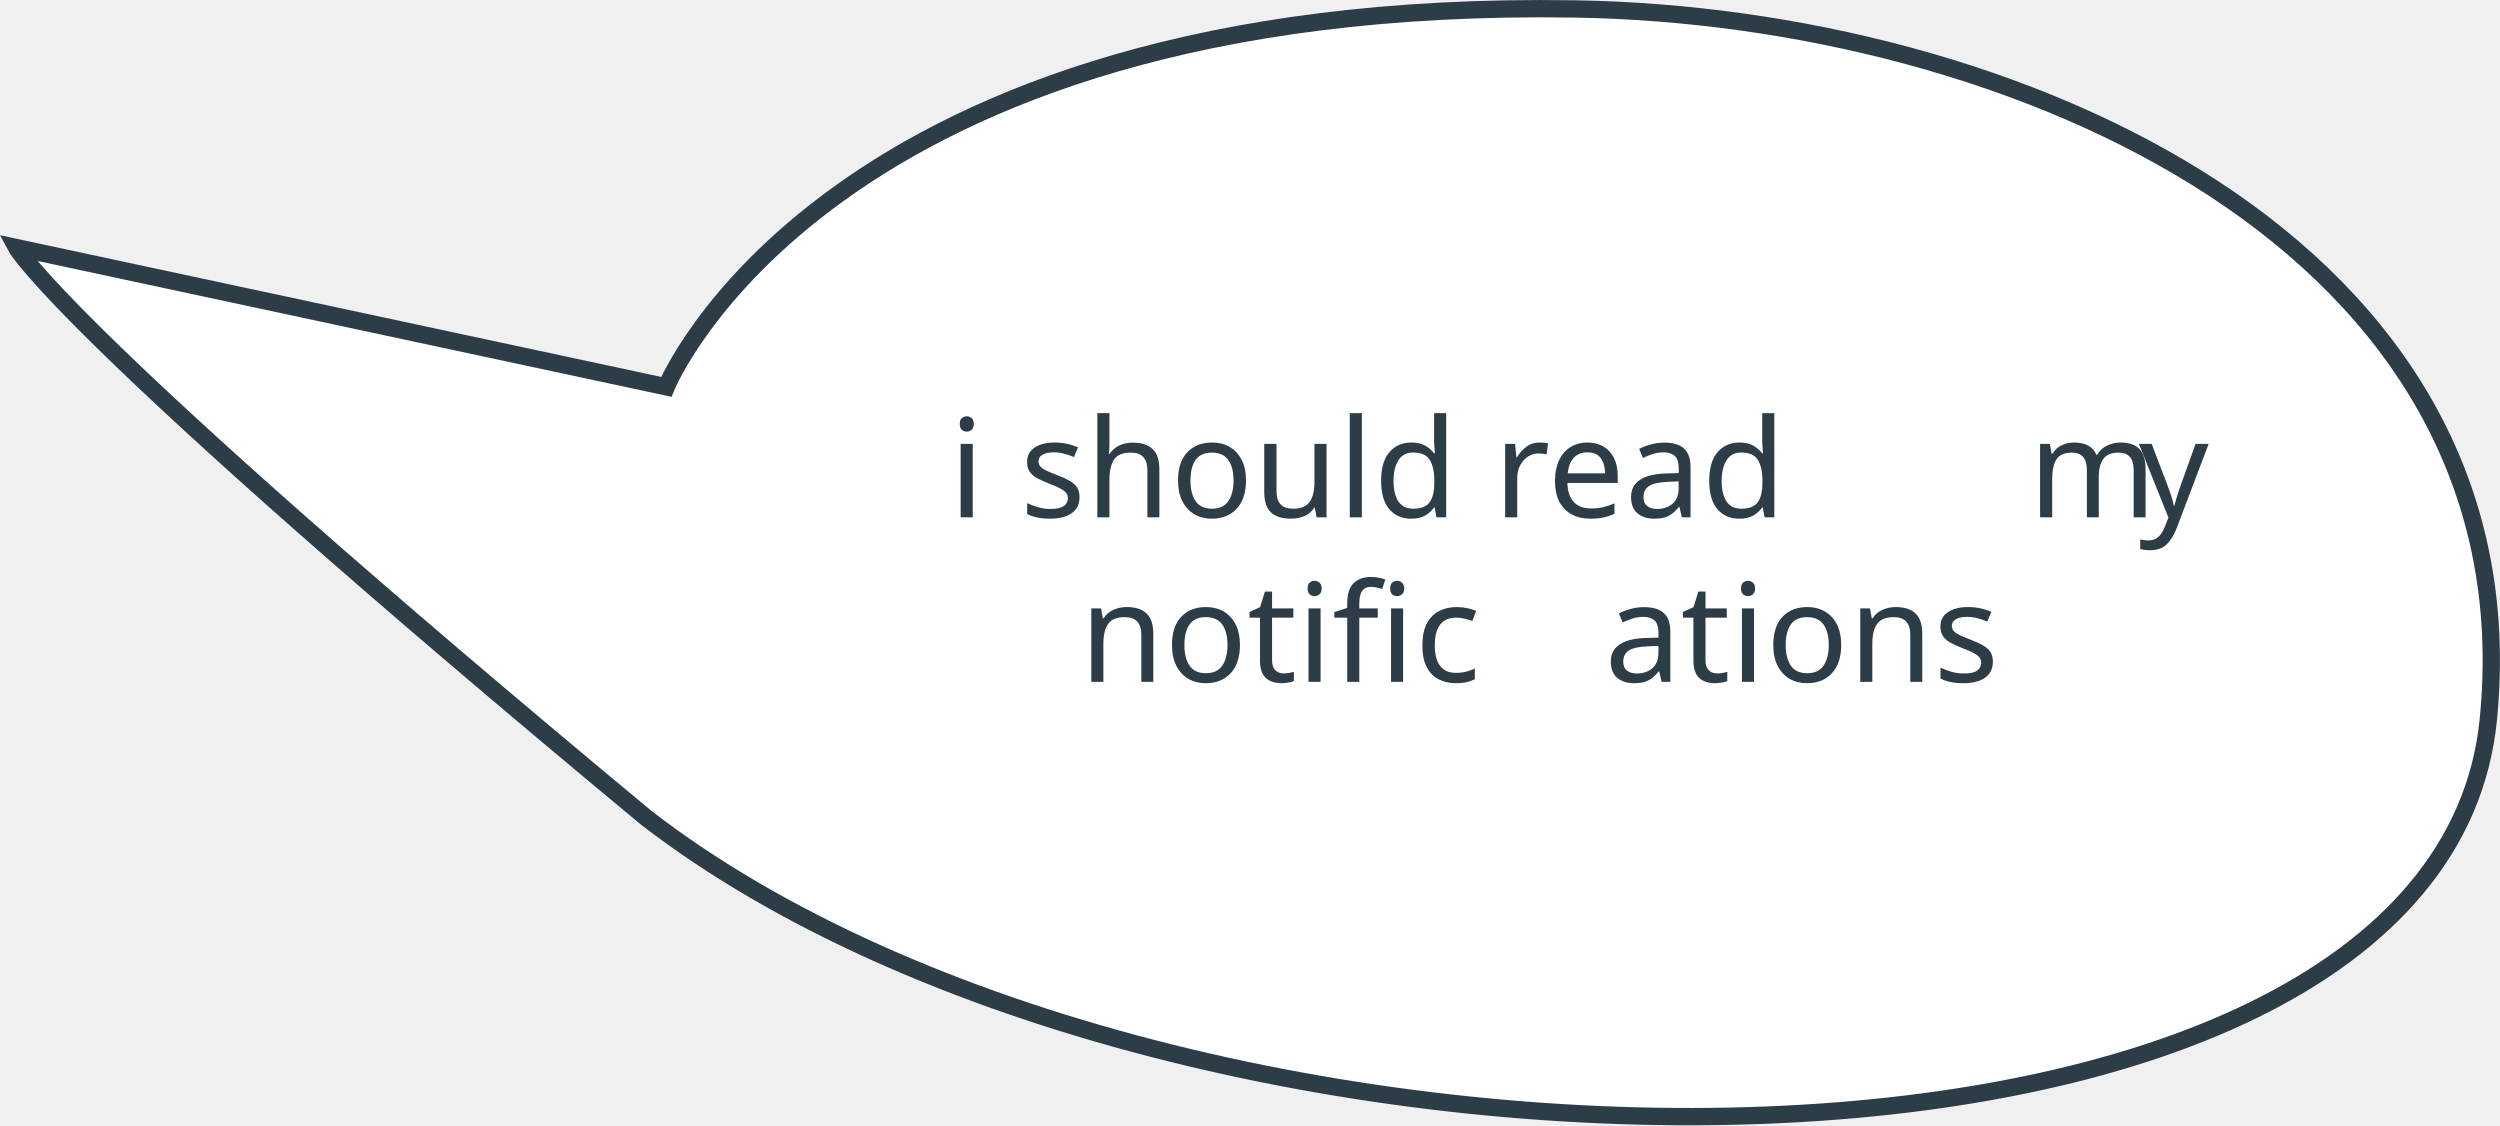
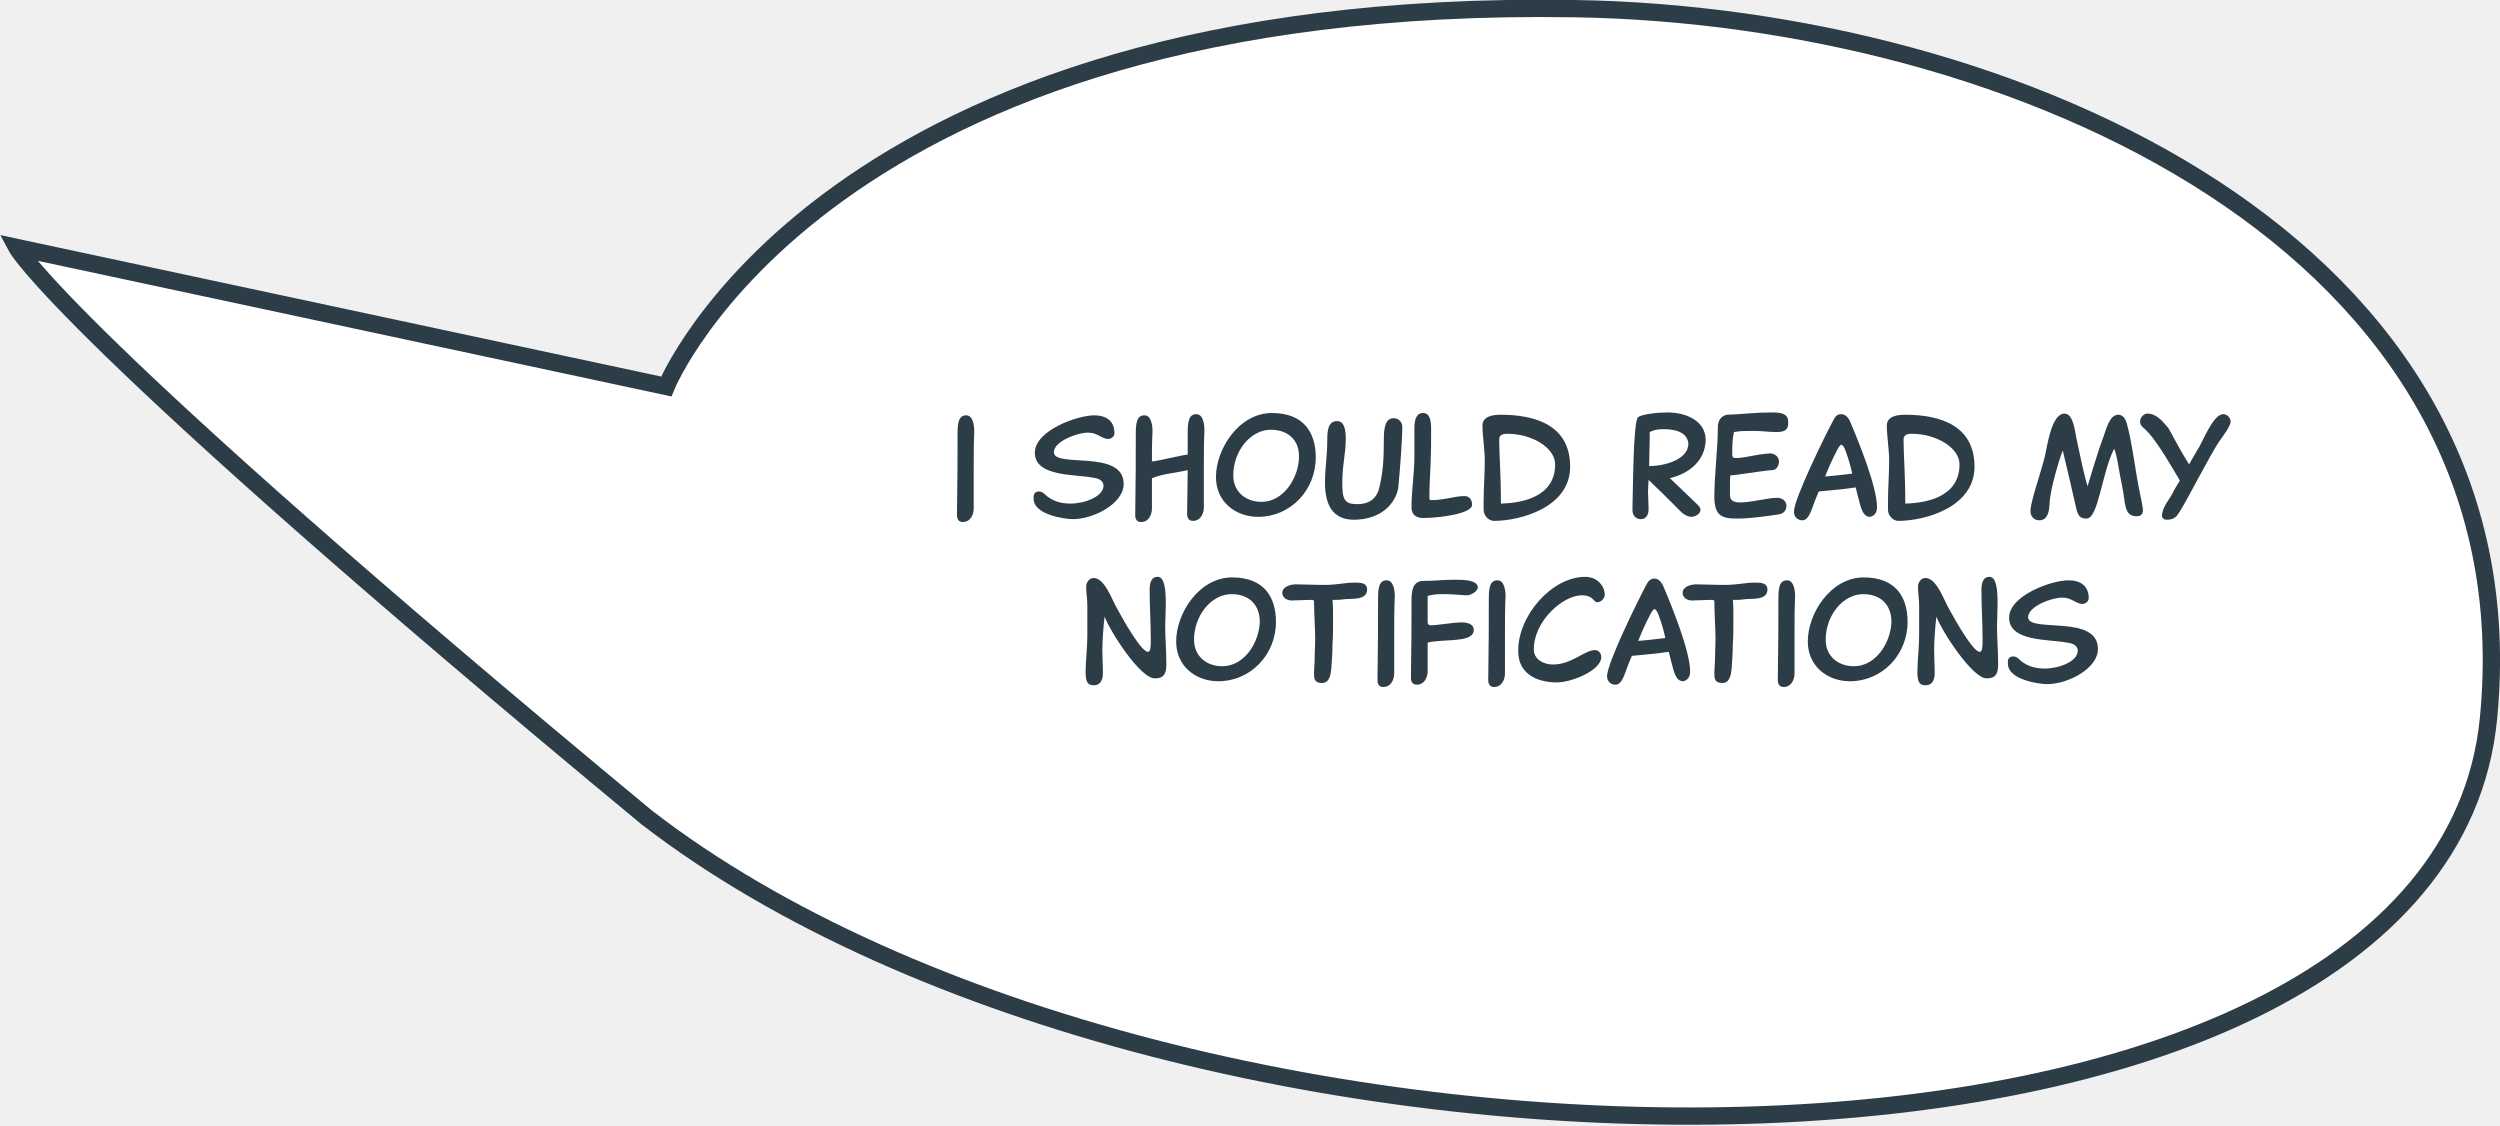
- <svg xmlns="http://www.w3.org/2000/svg" id="Layer_1" data-name="Layer 1" width="433.37" height="195.06" viewBox="0 0 433.37 195.06">
-   <defs>
-     <style>
-       .cls-1 {
-         fill: #2d3d48;
-         font-family: CaptainComic, Captain Comic;
-         font-size: 23.77px;
-       }
- 
-       .cls-2 {
-         fill: #fff;
-         stroke: #2d3d48;
-         stroke-miterlimit: 10;
-         stroke-width: 3px;
-       }
- 
-       .cls-3 {
-         letter-spacing: -.06em;
-       }
- 
-       .cls-4 {
-         letter-spacing: -.08em;
-       }
-     </style>
-   </defs>
-   <path class="cls-2" d="M2.86,42.92l112.64,24.14S142.95-.5,272.97,1.55c75.93,1.2,166.51,40.68,158.38,123.13-8.81,89.34-227.11,88.26-319.3,17.1C10.91,57.87,2.86,42.92,2.86,42.92Z" />
-   <text class="cls-1" transform="translate(164.51 89.68)">
-     <tspan x="0" y="0">i should read </tspan>
-     <tspan class="cls-3" x="187.12" y="0">m</tspan>
-     <tspan x="206.23" y="0">y </tspan>
-     <tspan x="22.65" y="28.52">notific</tspan>
-     <tspan class="cls-4" x="113.63" y="28.52">a</tspan>
-     <tspan x="126.85" y="28.52">tions</tspan>
-   </text>
+ <svg xmlns="http://www.w3.org/2000/svg" version="1.1" id="Layer_1" x="0px" y="0px" viewBox="0 0 433.4 195.1" style="enable-background:new 0 0 433.4 195.1;" xml:space="preserve">
+   <style type="text/css">
+ 	.st0{fill:#FFFFFF;stroke:#2D3D48;stroke-width:3;stroke-miterlimit:10;}
+ 	.st1{enable-background:new    ;}
+ 	.st2{fill:#2D3D48;}
+ </style>
+   <path class="st0" d="M2.9,42.9l112.6,24.1c0,0,27.4-67.6,157.5-65.5c75.9,1.2,166.5,40.7,158.4,123.1  c-8.8,89.3-227.1,88.3-319.3,17.1C10.9,57.9,2.9,42.9,2.9,42.9z" />
+   <g class="st1">
+     <path class="st2" d="M168.8,81.4c0,2,0,4.3,0,6.8c0,0.9-0.5,2.3-1.9,2.3c-0.7,0-1-0.5-1-1.2c0.1-6.3,0.1-9.9,0.1-13.9   c0-1.9,0.1-3.4,1.5-3.4c1.2,0,1.4,1.8,1.4,2.8C168.8,76.9,168.8,79.1,168.8,81.4z" />
+     <path class="st2" d="M180.1,85.2c0.7,0,1,0.5,1.5,0.9c1,0.7,2.1,1.2,4,1.2c2.4,0,5.7-1.2,5.7-3.1c0-0.9-0.9-1.3-1.9-1.4   c-2.9-0.6-10-0.1-10-4.3c0-3.9,7.4-6.5,10.3-6.5c2.1,0,3.5,1,3.5,3.1c0,0.6-0.6,1-1.1,1c-1.1,0-1.8-1.1-3.5-1.1   c-1.8,0-5.9,1.5-5.9,3.4c0,2.8,12.1-0.6,12.1,5.5c0,3.4-5.2,6.1-8.8,6.1c-1.5,0-6.8-0.8-6.8-3.5C179.1,85.9,179.3,85.2,180.1,85.2z   " />
+     <path class="st2" d="M208.7,81.2c0,2,0,4.3,0,6.8c0,0.9-0.5,2.3-1.9,2.3c-0.7,0-1-0.5-1-1.2l0.1-7.6c-2.1,0.5-4.2,0.6-6.2,1.4   c0,1.6,0,3.4,0,5.3c0,0.9-0.5,2.3-1.9,2.3c-0.7,0-1-0.5-1-1.2c0.1-6.3,0.1-9.9,0.1-13.9c0-1.9,0.1-3.4,1.5-3.4   c1.2,0,1.4,1.8,1.4,2.8c-0.1,1.7-0.1,3.4-0.1,5.2c1.2-0.1,4.6-1,6.2-1.2v-3.6c0-1.9,0.1-3.4,1.5-3.4c1.2,0,1.4,1.8,1.4,2.8   C208.7,76.7,208.7,78.8,208.7,81.2z" />
+     <path class="st2" d="M218.1,89.6c-3.9,0-7.3-2.6-7.3-6.9c0-4.9,4-11.1,9.7-11.1c5.7,0,7.6,3.6,7.6,7.7   C228.1,85,223.7,89.6,218.1,89.6z M220.3,74.5c-3.5,0-6.5,3.7-6.5,7.9c0,2.9,2.2,4.6,4.9,4.6c3.9,0,6.5-4.3,6.5-7.9   C225.2,76.2,223.2,74.5,220.3,74.5z" />
+     <path class="st2" d="M234.7,90.1c-3.6,0-5-2.5-5-6.4c0-2.6,0.4-4.6,0.4-7.6c0-1.3,0.1-3.1,1.7-3.1c1.4,0,1.5,1.9,1.5,3.1   c0,2.6-0.6,4.4-0.6,7.7c0,2.8,0.4,3.6,2.6,3.6c1.9,0,3.3-0.8,3.8-2.8c0.7-2.9,0.8-5.2,0.8-8.3c0-2,0.2-3.8,1.7-3.8   c0.9,0,1.5,0.7,1.5,1.5c0,2.3-0.4,7.5-0.7,10.6C241.9,87.4,239.3,90.1,234.7,90.1z" />
+     <path class="st2" d="M244.7,88c0-3.2,0.5-5.7,0.5-9.1c0-1.7,0-2.8,0-4.7c0-0.9,0.1-2.6,1.5-2.6c1.3,0,1.4,1.6,1.4,2.9   c0,2.4,0,3.8-0.1,6.1c-0.1,2.1-0.2,3.7-0.2,5.8c0,0.2,0.1,0.3,0.3,0.3c2.4,0,4-0.7,5.8-0.7c0.7,0,1.3,0.5,1.3,1.5   c0,1.6-5.8,2.3-8.5,2.3C245.5,89.8,244.7,89.2,244.7,88z" />
+     <path class="st2" d="M259,90.3c-1,0-1.8-1-1.8-1.9c0-0.5,0-0.9,0-1.4c0-2.4,0.2-4.6,0.2-7.2c0-1.9-0.4-4.2-0.4-6   c0-1.7,1.9-1.9,3.2-1.9c6.1,0,12,1.9,12,9C272.2,88,263.5,90.3,259,90.3z M269.6,80.5c0-2.8-3.9-5.3-8.3-5.3c-0.6,0-1.4,0.1-1.4,1   c0,2.8,0.3,5.6,0.3,11.1C264,87.2,269.6,86.1,269.6,80.5z" />
+     <path class="st2" d="M289.5,82.9l4.8,4.6c0.3,0.3,0.5,0.6,0.5,0.9c0,0.7-1,1.2-1.5,1.2c-0.7,0-1.4-0.4-1.8-0.8   c-2.5-2.5-3.9-3.9-5.7-5.6c0,0.5-0.1,1.3-0.1,1.9c0,1,0.1,2.1,0.1,3.2c0,1-0.5,1.7-1.3,1.7c-0.9,0-1.5-0.6-1.5-1.6   c0.1-2.9,0.1-15.6,1-16.1c0.7-0.5,3.3-0.8,5.1-0.8c3.1,0,6.6,1.4,6.6,4.8C295.6,79.9,292.8,82.1,289.5,82.9z M288.4,74.4   c-1.2,0-1.8,0.2-2.4,0.5c0,2.4-0.1,4.1-0.1,5.9c2.6,0,6.8-1.1,6.8-3.9C292.5,74.9,290.4,74.4,288.4,74.4z" />
+     <path class="st2" d="M307.8,74.9c-1,0-2.4-0.2-3.8-0.2c-1.3,0-2.3,0-3.4,0.2c-0.3,1.3-0.3,2.6-0.3,3.9c0,0.6,0.3,0.6,0.7,0.6   c1.6,0,3.1-0.6,5.8-0.8c0.9,0,1.6,0.6,1.6,1.4c0,0.7-0.4,1.5-1.2,1.5c-2.4,0.2-6.2,0.9-7.2,0.9c-0.1,0.4-0.1,1-0.1,3.4   c0,1.1,0.8,1.3,1.9,1.3c1.7,0,4.8-0.8,6.2-0.8c1,0,1.6,0.5,1.7,1.3c0,0.9-0.5,1.5-1.5,1.6c-2.8,0.4-4.9,0.7-7.2,0.7   c-2.6,0-3.8-0.6-3.8-3.8c0-3.9,0.6-8.2,0.6-12c0-1.1,0.5-2,1.6-2.2c2.9-0.1,4.7-0.4,7.7-0.4c1.2,0,2.9,0,2.9,1.6   C310.1,74.7,309.2,74.9,307.8,74.9z" />
+     <path class="st2" d="M319.2,71.8c0.6,0,1.1,0.4,1.5,1.2c1.5,3.5,4.7,11.4,4.7,14.9c0,0.8-0.3,1.5-1.2,1.7c-0.8,0-1.3-0.6-1.7-2   c-0.3-1-0.5-2-0.8-3.1c-0.8,0.1-1.5,0.2-2.3,0.3c-1.1,0.1-2.8,0.3-4.1,0.4l-0.5,1.2c-0.6,1.4-1.1,3.8-2.3,3.8   c-0.9,0-1.5-0.6-1.5-1.5c0-2.2,5.3-13,6.8-15.8C318.1,72.3,318.4,71.8,319.2,71.8z M316.4,82.6c1.5-0.1,3.1-0.3,4.7-0.5   c-0.3-1.4-0.7-2.7-1.1-3.8c-0.2-0.6-0.5-1.2-0.8-1.2c-0.2,0-0.5,0.5-0.8,1.1C317.7,79.5,317,81.1,316.4,82.6z" />
+     <path class="st2" d="M329.1,90.3c-1,0-1.8-1-1.8-1.9c0-0.5,0-0.9,0-1.4c0-2.4,0.2-4.6,0.2-7.2c0-1.9-0.4-4.2-0.4-6   c0-1.7,1.9-1.9,3.2-1.9c6.1,0,12,1.9,12,9C342.3,88,333.6,90.3,329.1,90.3z M339.7,80.5c0-2.8-3.9-5.3-8.3-5.3   c-0.6,0-1.4,0.1-1.4,1c0,2.8,0.3,5.6,0.3,11.1C334.1,87.2,339.7,86.1,339.7,80.5z" />
+   </g>
+   <g class="st1">
+     <path class="st2" d="M370.4,89.5c-2.3,0-1.9-2.5-2.5-5.2c-0.5-2.2-0.9-5.6-1.4-6.5c-2.2,4.4-2.7,12.1-4.8,12.1   c-1.1,0-1.4-0.5-1.7-1.5c-0.7-3.1-1.7-7.4-2.4-10.3c-0.4,0.9-2.3,6.9-2.3,9.5c-0.1,1.1-0.3,2.6-1.8,2.6c-0.9,0-1.5-0.7-1.5-1.6   c0-1.6,1.7-6.3,2.5-9.5c0.4-1.6,1.1-7.4,3.4-7.4c1.6,0,1.8,3.2,2.2,4.9c0.4,1.9,1.2,5.8,1.8,7.7c0.5-1.6,1.6-5.5,2.8-8.7   c0.4-1.1,1-3.7,2.5-3.7c0.9,0,1.3,0.8,1.5,1.5c0.9,3.1,1.6,9,2.2,11.7c0.3,1.5,0.6,2.9,0.6,3.3C371.5,89.2,371.1,89.5,370.4,89.5z" />
+   </g>
+   <g class="st1">
+     <path class="st2" d="M378,88.5c-0.6,1-1,1.6-2.4,1.6c-0.4,0-0.7-0.2-0.8-0.6c0-1.6,1.3-2.9,1.9-4.1c0.1-0.3,0.6-1.1,1.2-2.1   c-2.1-3.5-4.4-7.6-6.4-9.2c-0.3-0.3-0.5-0.6-0.5-1c0-0.7,0.6-1.4,1.3-1.4c1.5,0,2.6,1.3,3.6,2.5c0.4,0.6,1.7,3.3,3.6,6.3l1.5-2.6   c0.7-0.9,2.6-6.1,4.4-6.1c0.7,0,1.3,0.6,1.3,1.3c0,0.8-1.4,2.6-2.1,3.6C383.1,79,379.3,86.4,378,88.5z" />
+   </g>
+   <g class="st1">
+     <path class="st2" d="M191.5,106.9c-0.2,1.4-0.4,4.3-0.4,5.9c0,1.2,0.1,2.4,0.1,3.8c0,1.1-0.3,2.2-1.6,2.2c-1,0-1.4-0.5-1.4-2.3   c0-1.9,0.3-4.2,0.3-6.3c0-2.9,0-4.1,0-5.3c0-1-0.2-2.1-0.2-3.2c0-0.7,0.5-1.5,1.3-1.5c1.9,0,3.2,3.8,4,5.2c1.4,2.6,4.3,7.6,5.4,7.6   c0.5,0,0.5-1,0.5-2.2c0-2.8-0.2-5.6-0.2-8.5c0-1.1,0.2-2.3,1.4-2.3c1.2,0,1.4,2.3,1.4,4.5c0,1.6-0.1,3.4-0.1,3.9   c0,2.4,0.2,4.4,0.2,6.8c0,1.5-0.4,2.4-1.9,2.4C197.7,117.8,192.3,109.2,191.5,106.9z" />
+     <path class="st2" d="M211.2,118.1c-3.9,0-7.3-2.6-7.3-6.9c0-4.9,4-11.1,9.7-11.1c5.7,0,7.6,3.6,7.6,7.7   C221.2,113.5,216.8,118.1,211.2,118.1z M213.5,103c-3.5,0-6.5,3.7-6.5,7.9c0,2.9,2.2,4.6,4.9,4.6c3.9,0,6.5-4.3,6.5-7.9   C218.3,104.7,216.4,103,213.5,103z" />
+     <path class="st2" d="M231,104c0.1,0.8,0.1,2,0.1,3.3c0,1.6,0,3.3-0.1,4.3c0,1.6-0.1,2.8-0.2,4.3c-0.1,1-0.3,2.5-1.6,2.5   c-1.4,0-1.4-0.8-1.4-1.8c0-0.7,0.1-1.5,0.1-2c0-1.4,0.1-2.6,0.1-4c0-1.3-0.2-4.6-0.2-6.3c0-0.3-0.2-0.3-0.7-0.3   c-0.7,0-2.5,0.1-3.2,0.1c-0.8,0-1.6-0.5-1.6-1.3c0-1.1,1.4-1.5,2.4-1.5c1.1,0,2.9,0.1,5,0.1c2,0,3.5-0.4,5.1-0.4c1,0,2.2,0,2.2,1.2   c0,2-2.9,1.5-4.1,1.7C232.4,104,231.3,104,231,104z" />
+     <path class="st2" d="M241.7,110c0,2,0,4.3,0,6.8c0,0.9-0.5,2.3-1.9,2.3c-0.7,0-1-0.5-1-1.2c0.1-6.3,0.1-9.9,0.1-13.9   c0-1.9,0.1-3.4,1.5-3.4c1.2,0,1.4,1.8,1.4,2.8C241.7,105.4,241.7,107.6,241.7,110z" />
+     <path class="st2" d="M254.5,103.2c-1.2,0-2.5-0.2-3.8-0.2c-1.3,0-2.1,0-3.2,0.3c0,1,0,2.8,0,4.3c0,0.5,0,0.8,0.6,0.8   c1.1,0,3.8-0.5,5.3-0.5c1.2,0,2.1,0.4,2.1,1.3c0,1.9-3.6,1.7-5.7,1.9c-1.2,0.1-1.5,0.1-2.3,0.3c0,1.7,0,3.1,0,5   c0,0.9-0.5,2.3-1.9,2.3c-0.7,0-1-0.5-1-1.2c0.1-6.3,0.1-9.4,0.1-13.4c0-1.9,0.3-3.4,2.1-3.4c2.3,0,3.1-0.2,5.5-0.2   c1.7,0,3.9,0.1,3.9,1.4C256.1,102.4,255.4,103,254.5,103.2z M260.9,110c0,2,0,4.3,0,6.8c0,0.9-0.5,2.3-1.9,2.3c-0.7,0-1-0.5-1-1.2   c0.1-6.3,0.1-9.9,0.1-13.9c0-1.9,0.1-3.4,1.5-3.4c1.2,0,1.4,1.8,1.4,2.8C260.9,105.4,260.9,107.6,260.9,110z" />
+     <path class="st2" d="M274.8,100c2.2,0,3.4,1.7,3.4,3.1c0,0.6-0.6,1.3-1.3,1.3c-0.7,0-0.6-1.2-2.7-1.2c-3.2,0-8.3,4.4-8.3,9.4   c0,1.7,1.7,2.6,3.3,2.6c3.3,0,5.5-2.5,7.3-2.5c0.6,0,1.1,0.5,1.1,1.2c0,2.3-5.1,4.4-7.7,4.4c-3.5,0-6.7-1.5-6.7-5.4   C263.1,106.8,269,100,274.8,100z" />
+   </g>
+   <g class="st1">
+     <path class="st2" d="M286.8,100.3c0.6,0,1.1,0.4,1.5,1.2c1.5,3.5,4.7,11.4,4.7,14.9c0,0.8-0.3,1.5-1.2,1.7c-0.8,0-1.3-0.6-1.7-2   c-0.3-1-0.5-2-0.8-3.1c-0.8,0.1-1.5,0.2-2.3,0.3c-1.1,0.1-2.8,0.3-4.1,0.4l-0.5,1.2c-0.6,1.4-1.1,3.8-2.3,3.8   c-0.9,0-1.5-0.6-1.5-1.5c0-2.2,5.3-13,6.8-15.8C285.7,100.8,286.1,100.3,286.8,100.3z M284,111.1c1.5-0.1,3.1-0.3,4.7-0.5   c-0.3-1.4-0.7-2.7-1.1-3.8c-0.2-0.6-0.5-1.2-0.8-1.2c-0.2,0-0.5,0.5-0.8,1.1C285.3,108,284.6,109.6,284,111.1z" />
+   </g>
+   <g class="st1">
+     <path class="st2" d="M300.4,104c0.1,0.8,0.1,2,0.1,3.3c0,1.6,0,3.3-0.1,4.3c0,1.6-0.1,2.8-0.2,4.3c-0.1,1-0.3,2.5-1.6,2.5   c-1.4,0-1.4-0.8-1.4-1.8c0-0.7,0.1-1.5,0.1-2c0-1.4,0.1-2.6,0.1-4c0-1.3-0.2-4.6-0.2-6.3c0-0.3-0.2-0.3-0.7-0.3   c-0.7,0-2.5,0.1-3.2,0.1c-0.8,0-1.6-0.5-1.6-1.3c0-1.1,1.4-1.5,2.4-1.5c1.1,0,2.9,0.1,5,0.1c2,0,3.5-0.4,5.1-0.4c1,0,2.2,0,2.2,1.2   c0,2-2.9,1.5-4.1,1.7C301.9,104,300.8,104,300.4,104z" />
+     <path class="st2" d="M311.1,110c0,2,0,4.3,0,6.8c0,0.9-0.5,2.3-1.9,2.3c-0.7,0-1-0.5-1-1.2c0.1-6.3,0.1-9.9,0.1-13.9   c0-1.9,0.1-3.4,1.5-3.4c1.2,0,1.4,1.8,1.4,2.8C311.1,105.4,311.1,107.6,311.1,110z" />
+     <path class="st2" d="M320.7,118.1c-3.9,0-7.3-2.6-7.3-6.9c0-4.9,4-11.1,9.7-11.1s7.6,3.6,7.6,7.7   C330.7,113.5,326.3,118.1,320.7,118.1z M323,103c-3.5,0-6.5,3.7-6.5,7.9c0,2.9,2.2,4.6,4.9,4.6c3.9,0,6.5-4.3,6.5-7.9   C327.8,104.7,325.9,103,323,103z" />
+     <path class="st2" d="M335.7,106.9c-0.2,1.4-0.4,4.3-0.4,5.9c0,1.2,0.1,2.4,0.1,3.8c0,1.1-0.3,2.2-1.6,2.2c-1,0-1.4-0.5-1.4-2.3   c0-1.9,0.3-4.2,0.3-6.3c0-2.9,0-4.1,0-5.3c0-1-0.2-2.1-0.2-3.2c0-0.7,0.5-1.5,1.3-1.5c1.9,0,3.2,3.8,4,5.2c1.4,2.6,4.3,7.6,5.4,7.6   c0.5,0,0.5-1,0.5-2.2c0-2.8-0.2-5.6-0.2-8.5c0-1.1,0.2-2.3,1.4-2.3c1.2,0,1.4,2.3,1.4,4.5c0,1.6-0.1,3.4-0.1,3.9   c0,2.4,0.2,4.4,0.2,6.8c0,1.5-0.4,2.4-1.9,2.4C342,117.8,336.5,109.2,335.7,106.9z" />
+     <path class="st2" d="M349,113.8c0.7,0,1,0.5,1.5,0.9c1,0.7,2.1,1.2,4,1.2c2.4,0,5.7-1.2,5.7-3.1c0-0.9-0.9-1.3-1.9-1.4   c-2.9-0.6-10-0.1-10-4.3c0-3.9,7.4-6.5,10.3-6.5c2.1,0,3.5,1,3.5,3.1c0,0.6-0.6,1-1.1,1c-1.1,0-1.8-1.1-3.5-1.1   c-1.8,0-5.9,1.5-5.9,3.4c0,2.8,12.1-0.6,12.1,5.5c0,3.4-5.2,6.1-8.8,6.1c-1.5,0-6.8-0.8-6.8-3.5C348,114.4,348.2,113.8,349,113.8z" />
+   </g>
</svg>
